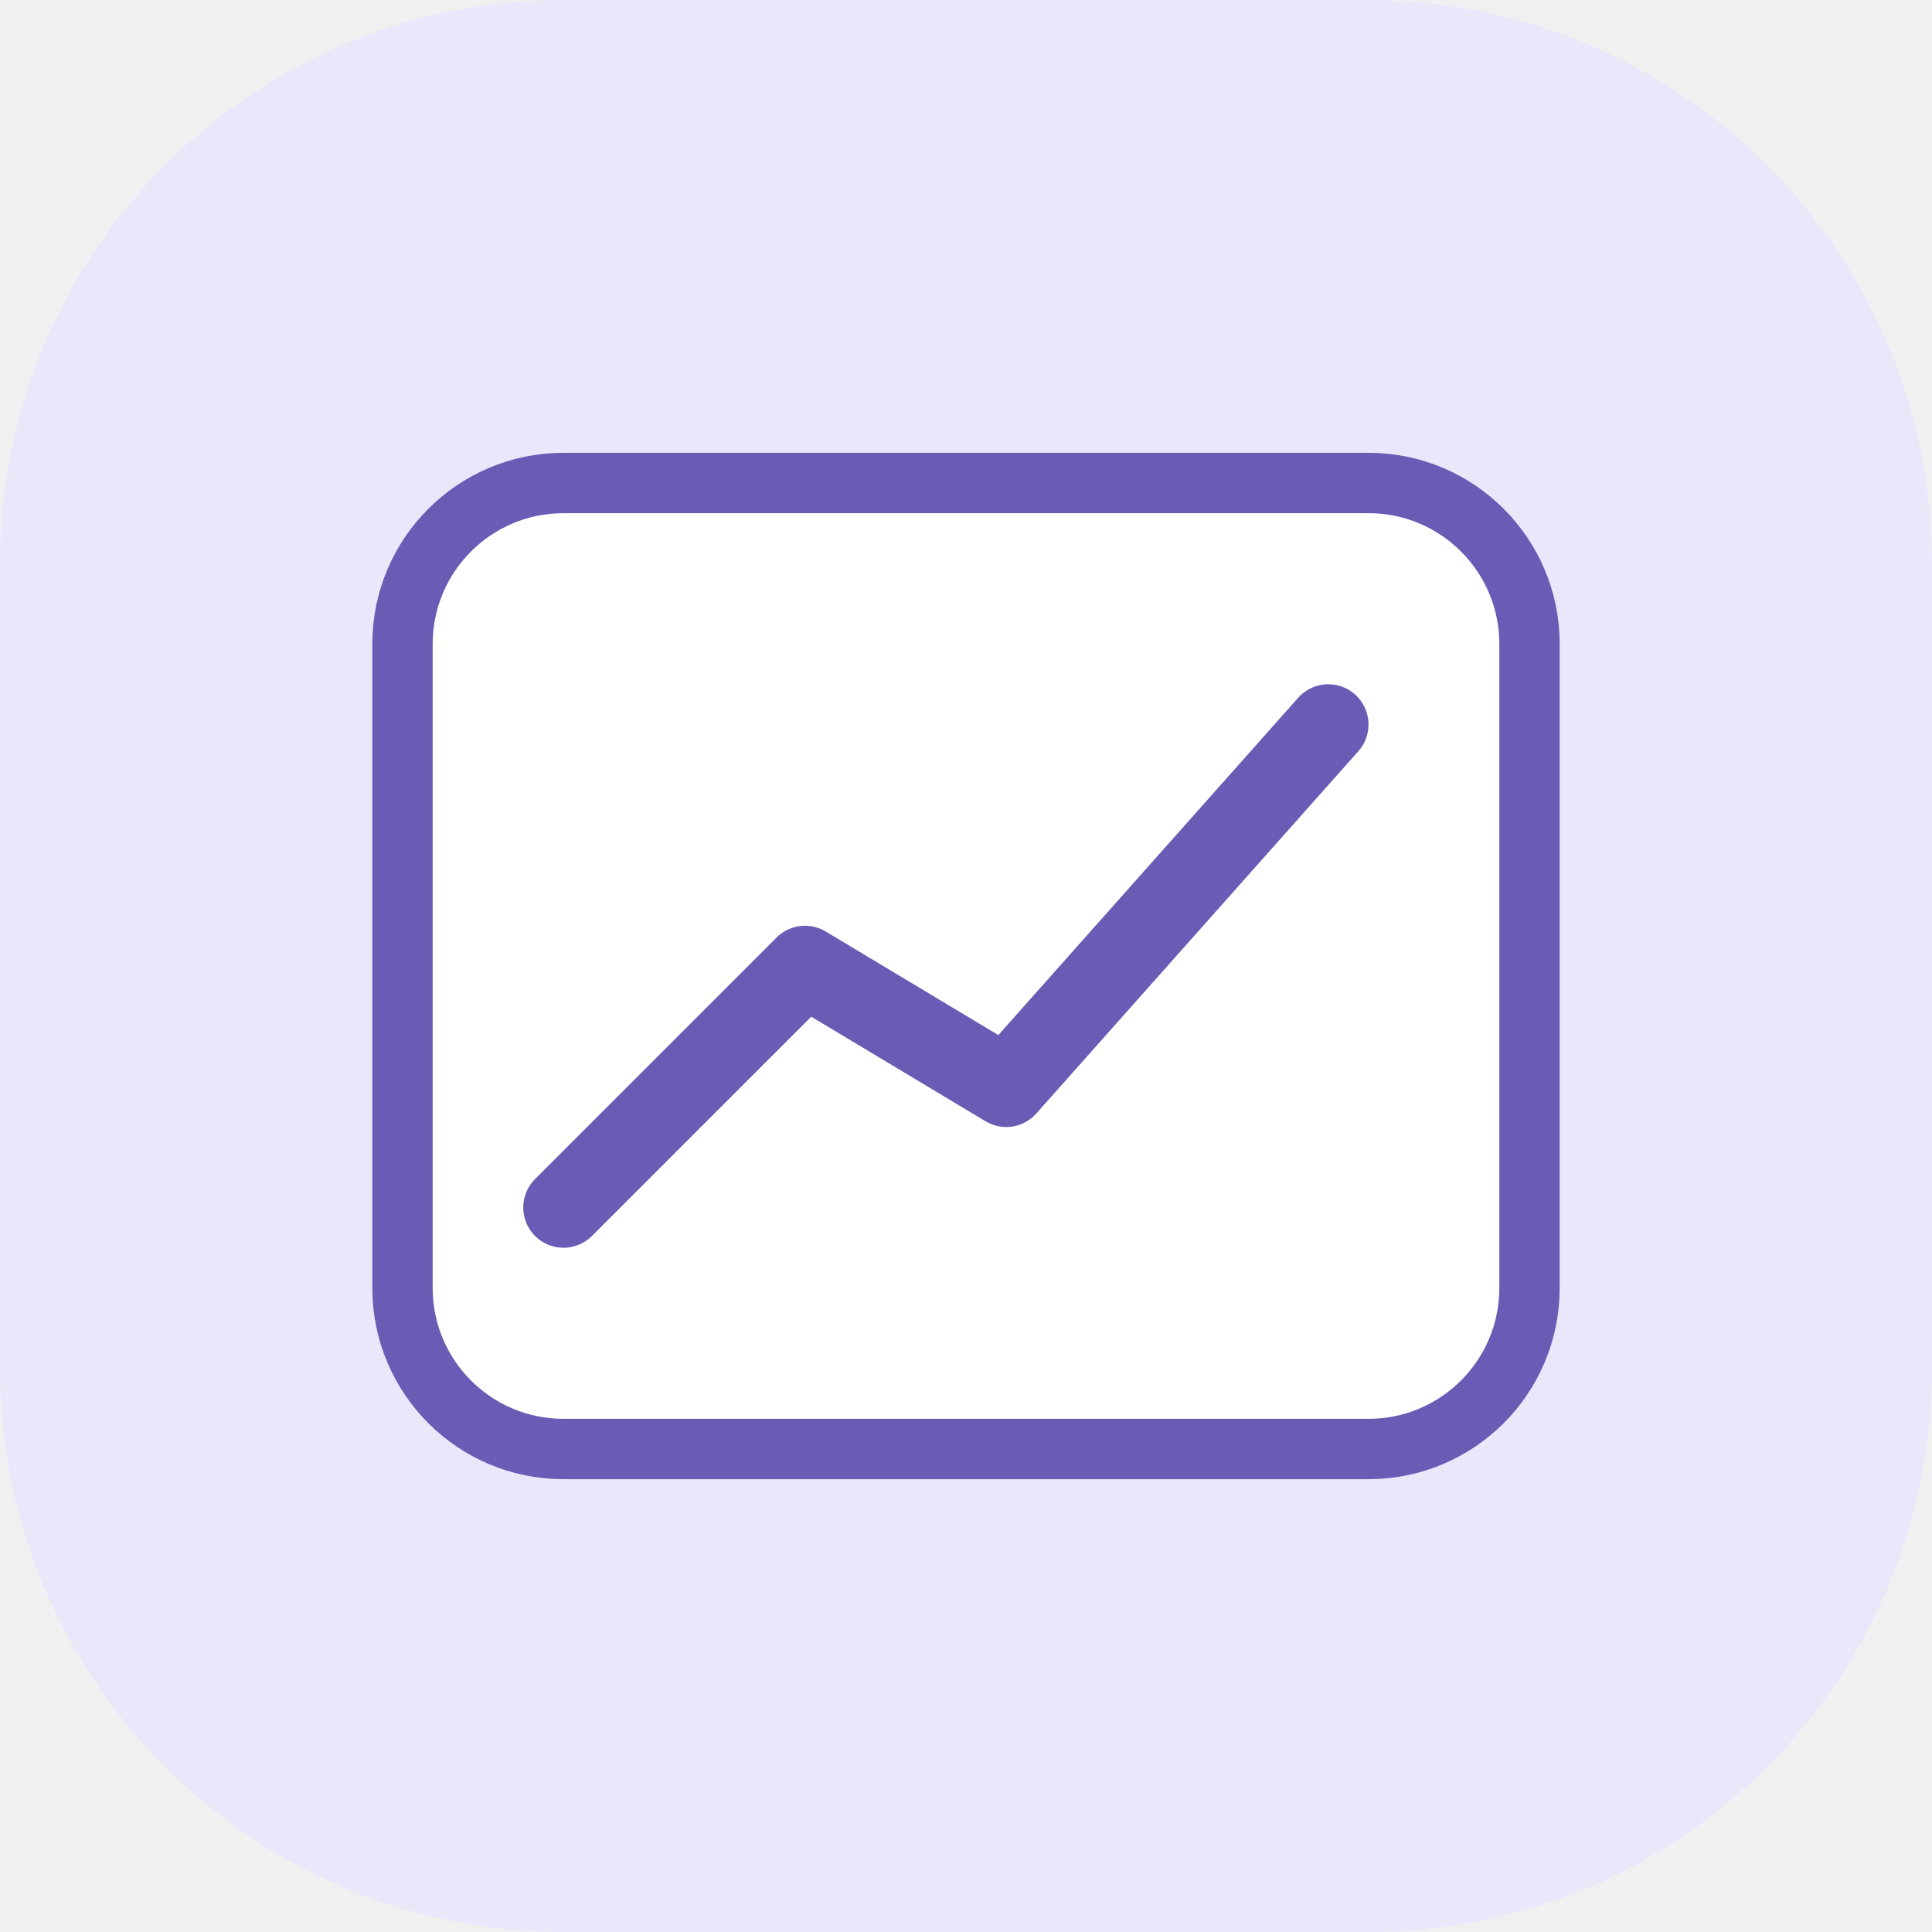
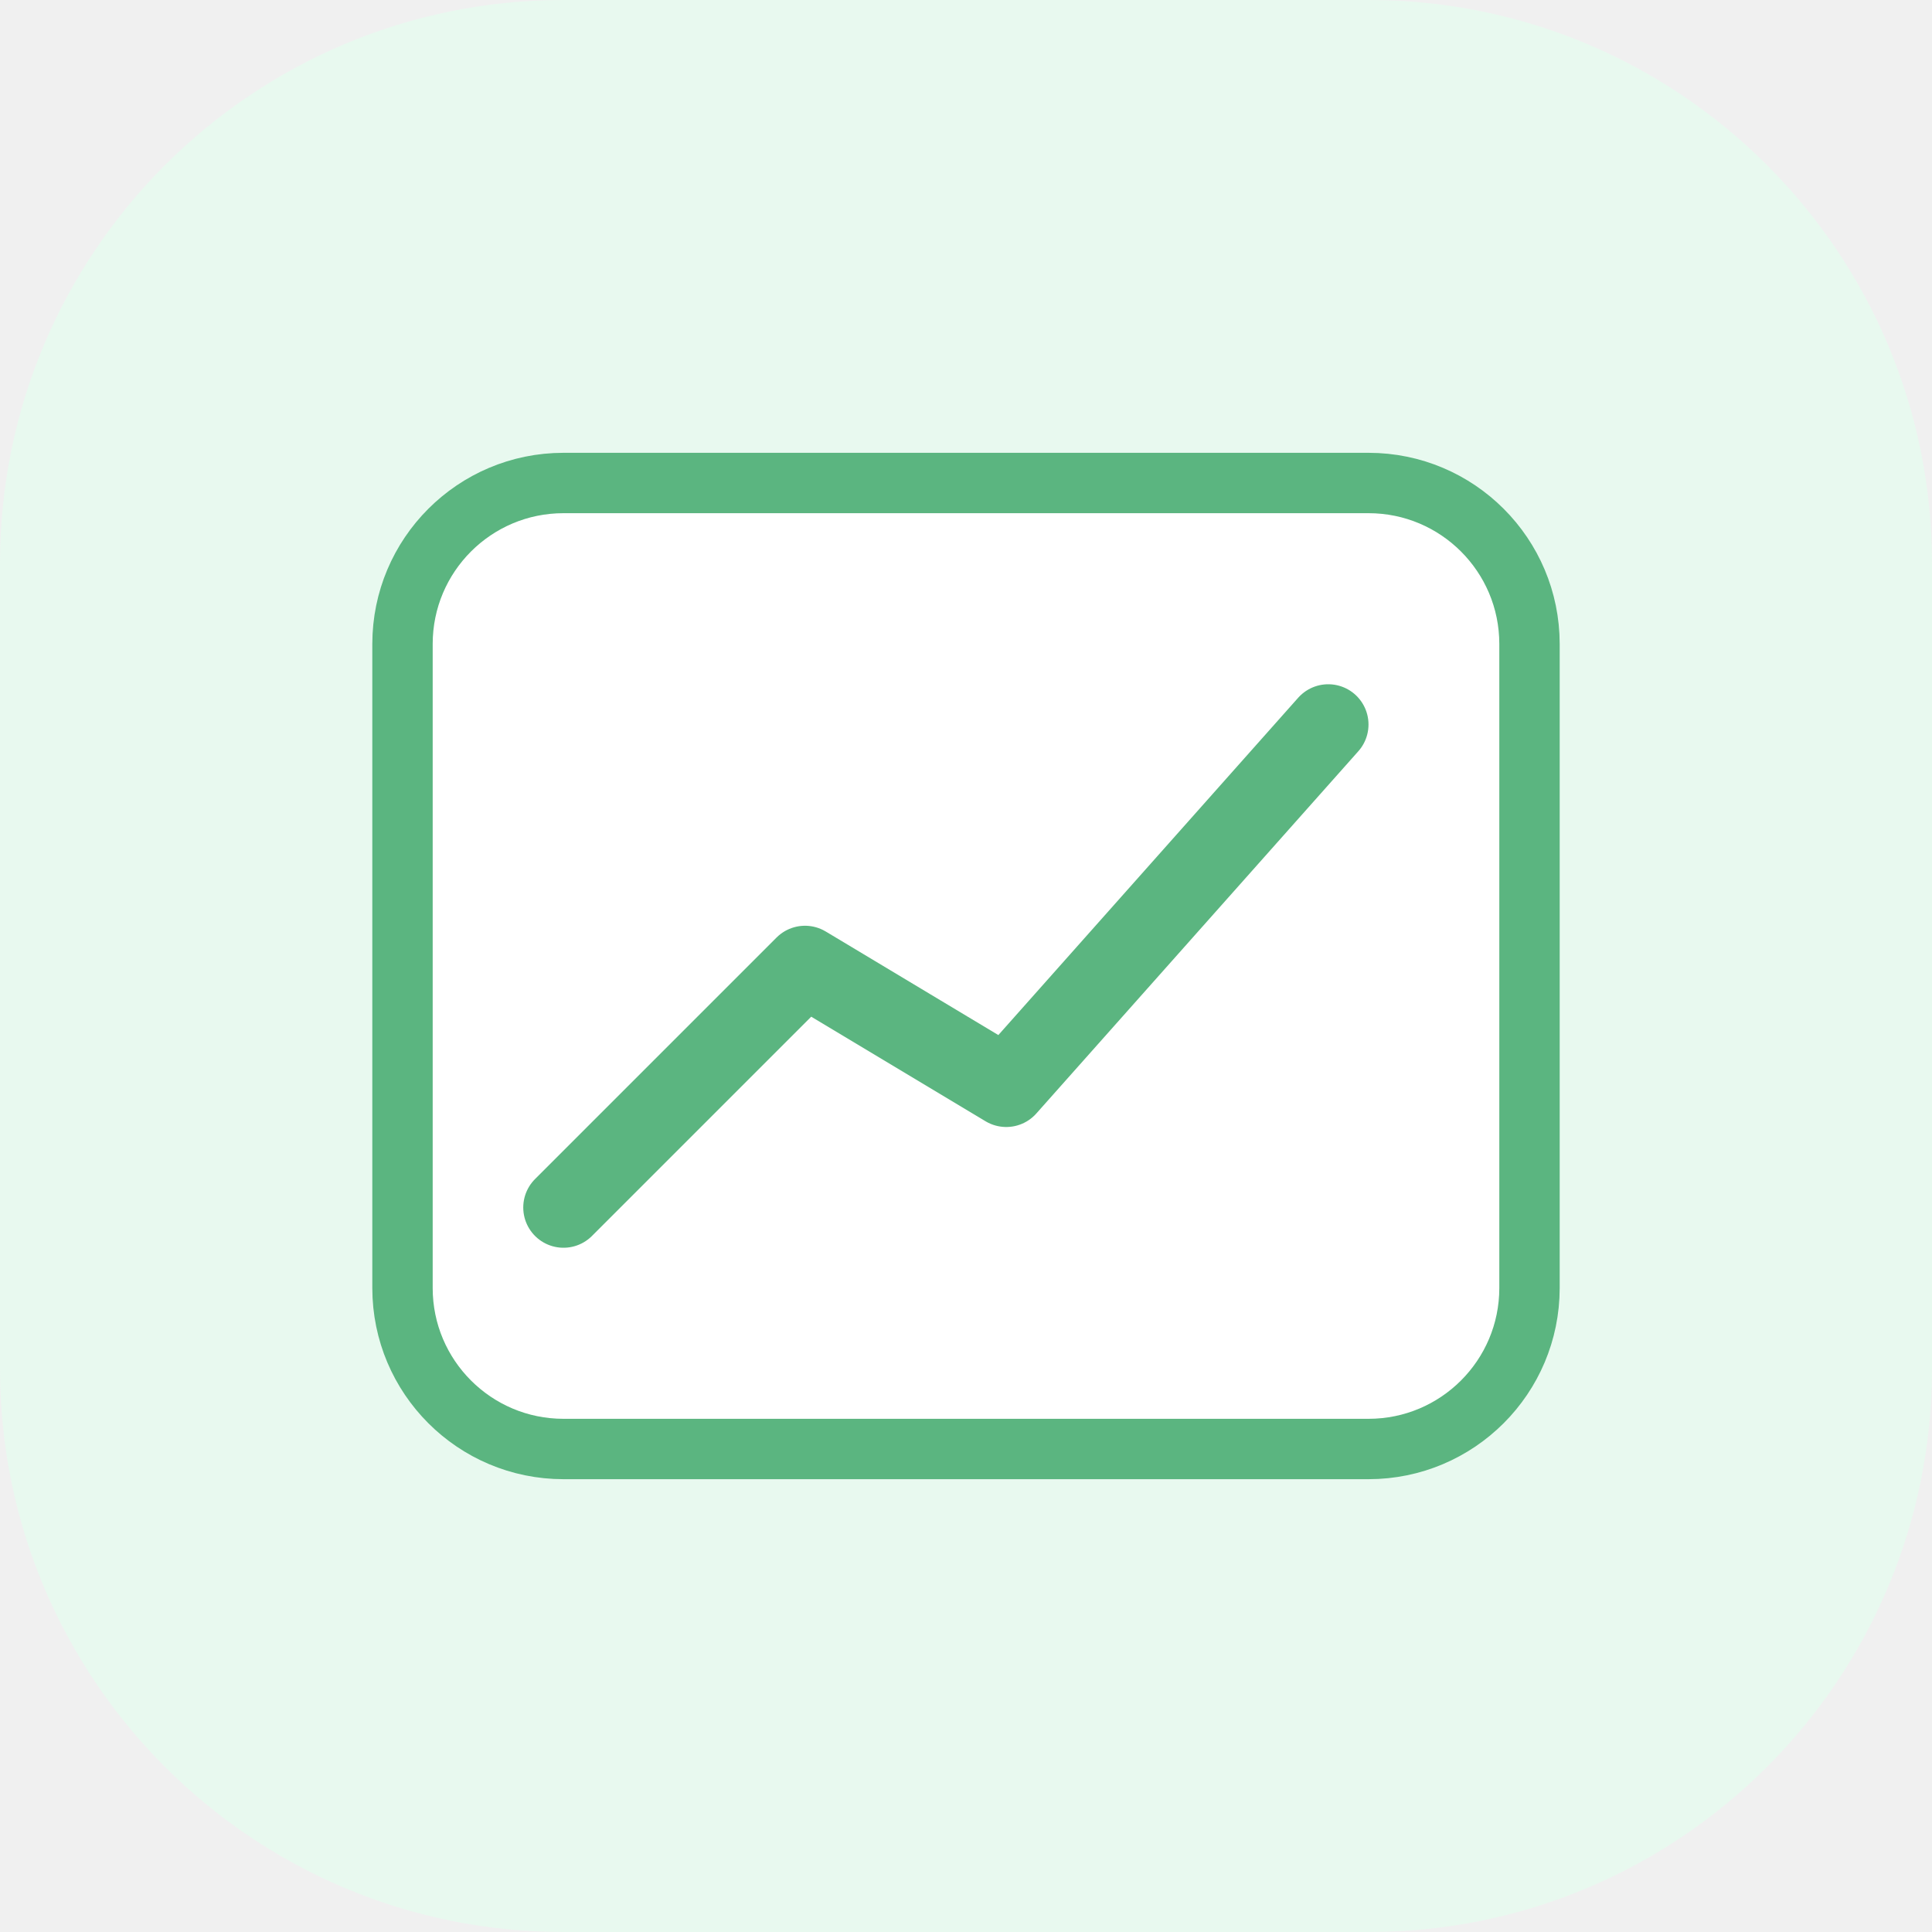
<svg xmlns="http://www.w3.org/2000/svg" viewBox="0 0 96 96" width="96" height="96" role="img">
-   <rect width="96" height="96" rx="28" fill="#ECE6FB" />
-   <rect x="20" y="24" width="56" height="48" rx="8" fill="#FFFFFF" stroke="#6C5BB5" stroke-width="3" />
-   <path d="M28 60 L40 48 L50 54 L66 36" fill="none" stroke="#6C5BB5" stroke-width="4" stroke-linecap="round" stroke-linejoin="round" />
+   <rect width="96" height="96" rx="28" fill="#E8F9EF" />
+   <rect x="20" y="24" width="56" height="48" rx="8" fill="#FFFFFF" stroke="#5BB580" stroke-width="3" />
+   <path d="M28 60 L40 48 L50 54 L66 36" fill="none" stroke="#5BB580" stroke-width="4" stroke-linecap="round" stroke-linejoin="round" />
</svg>
